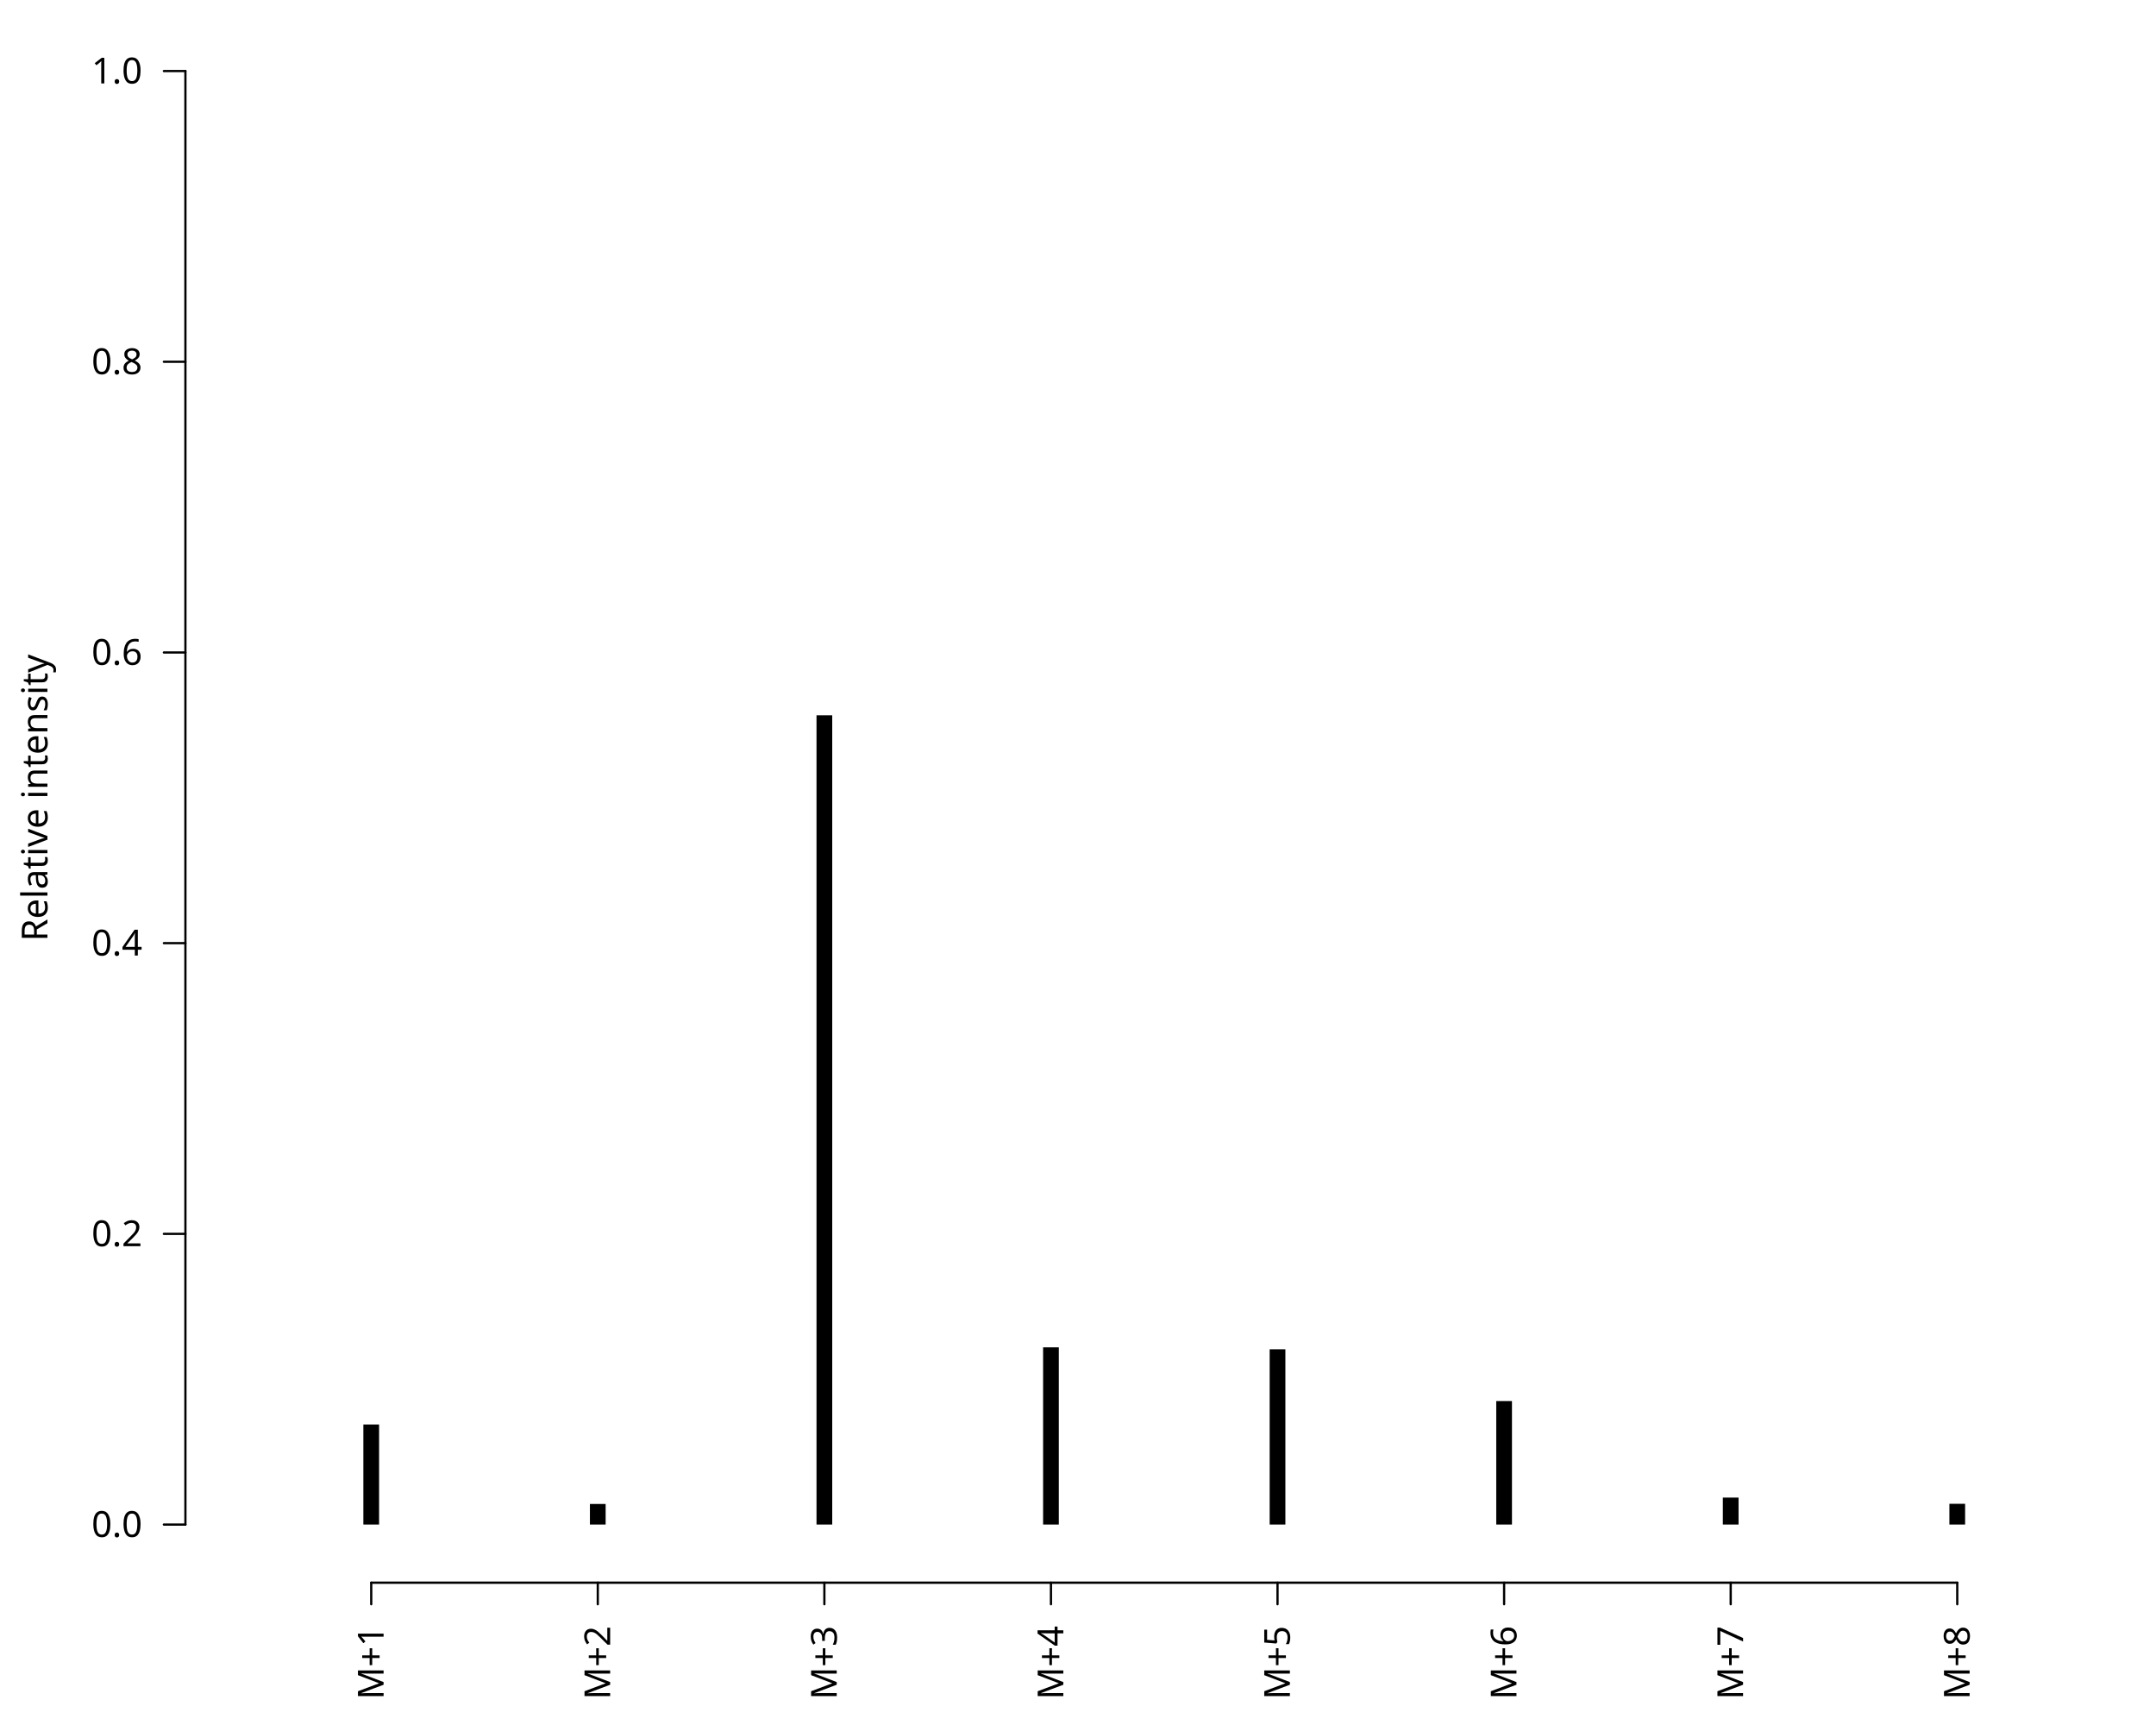
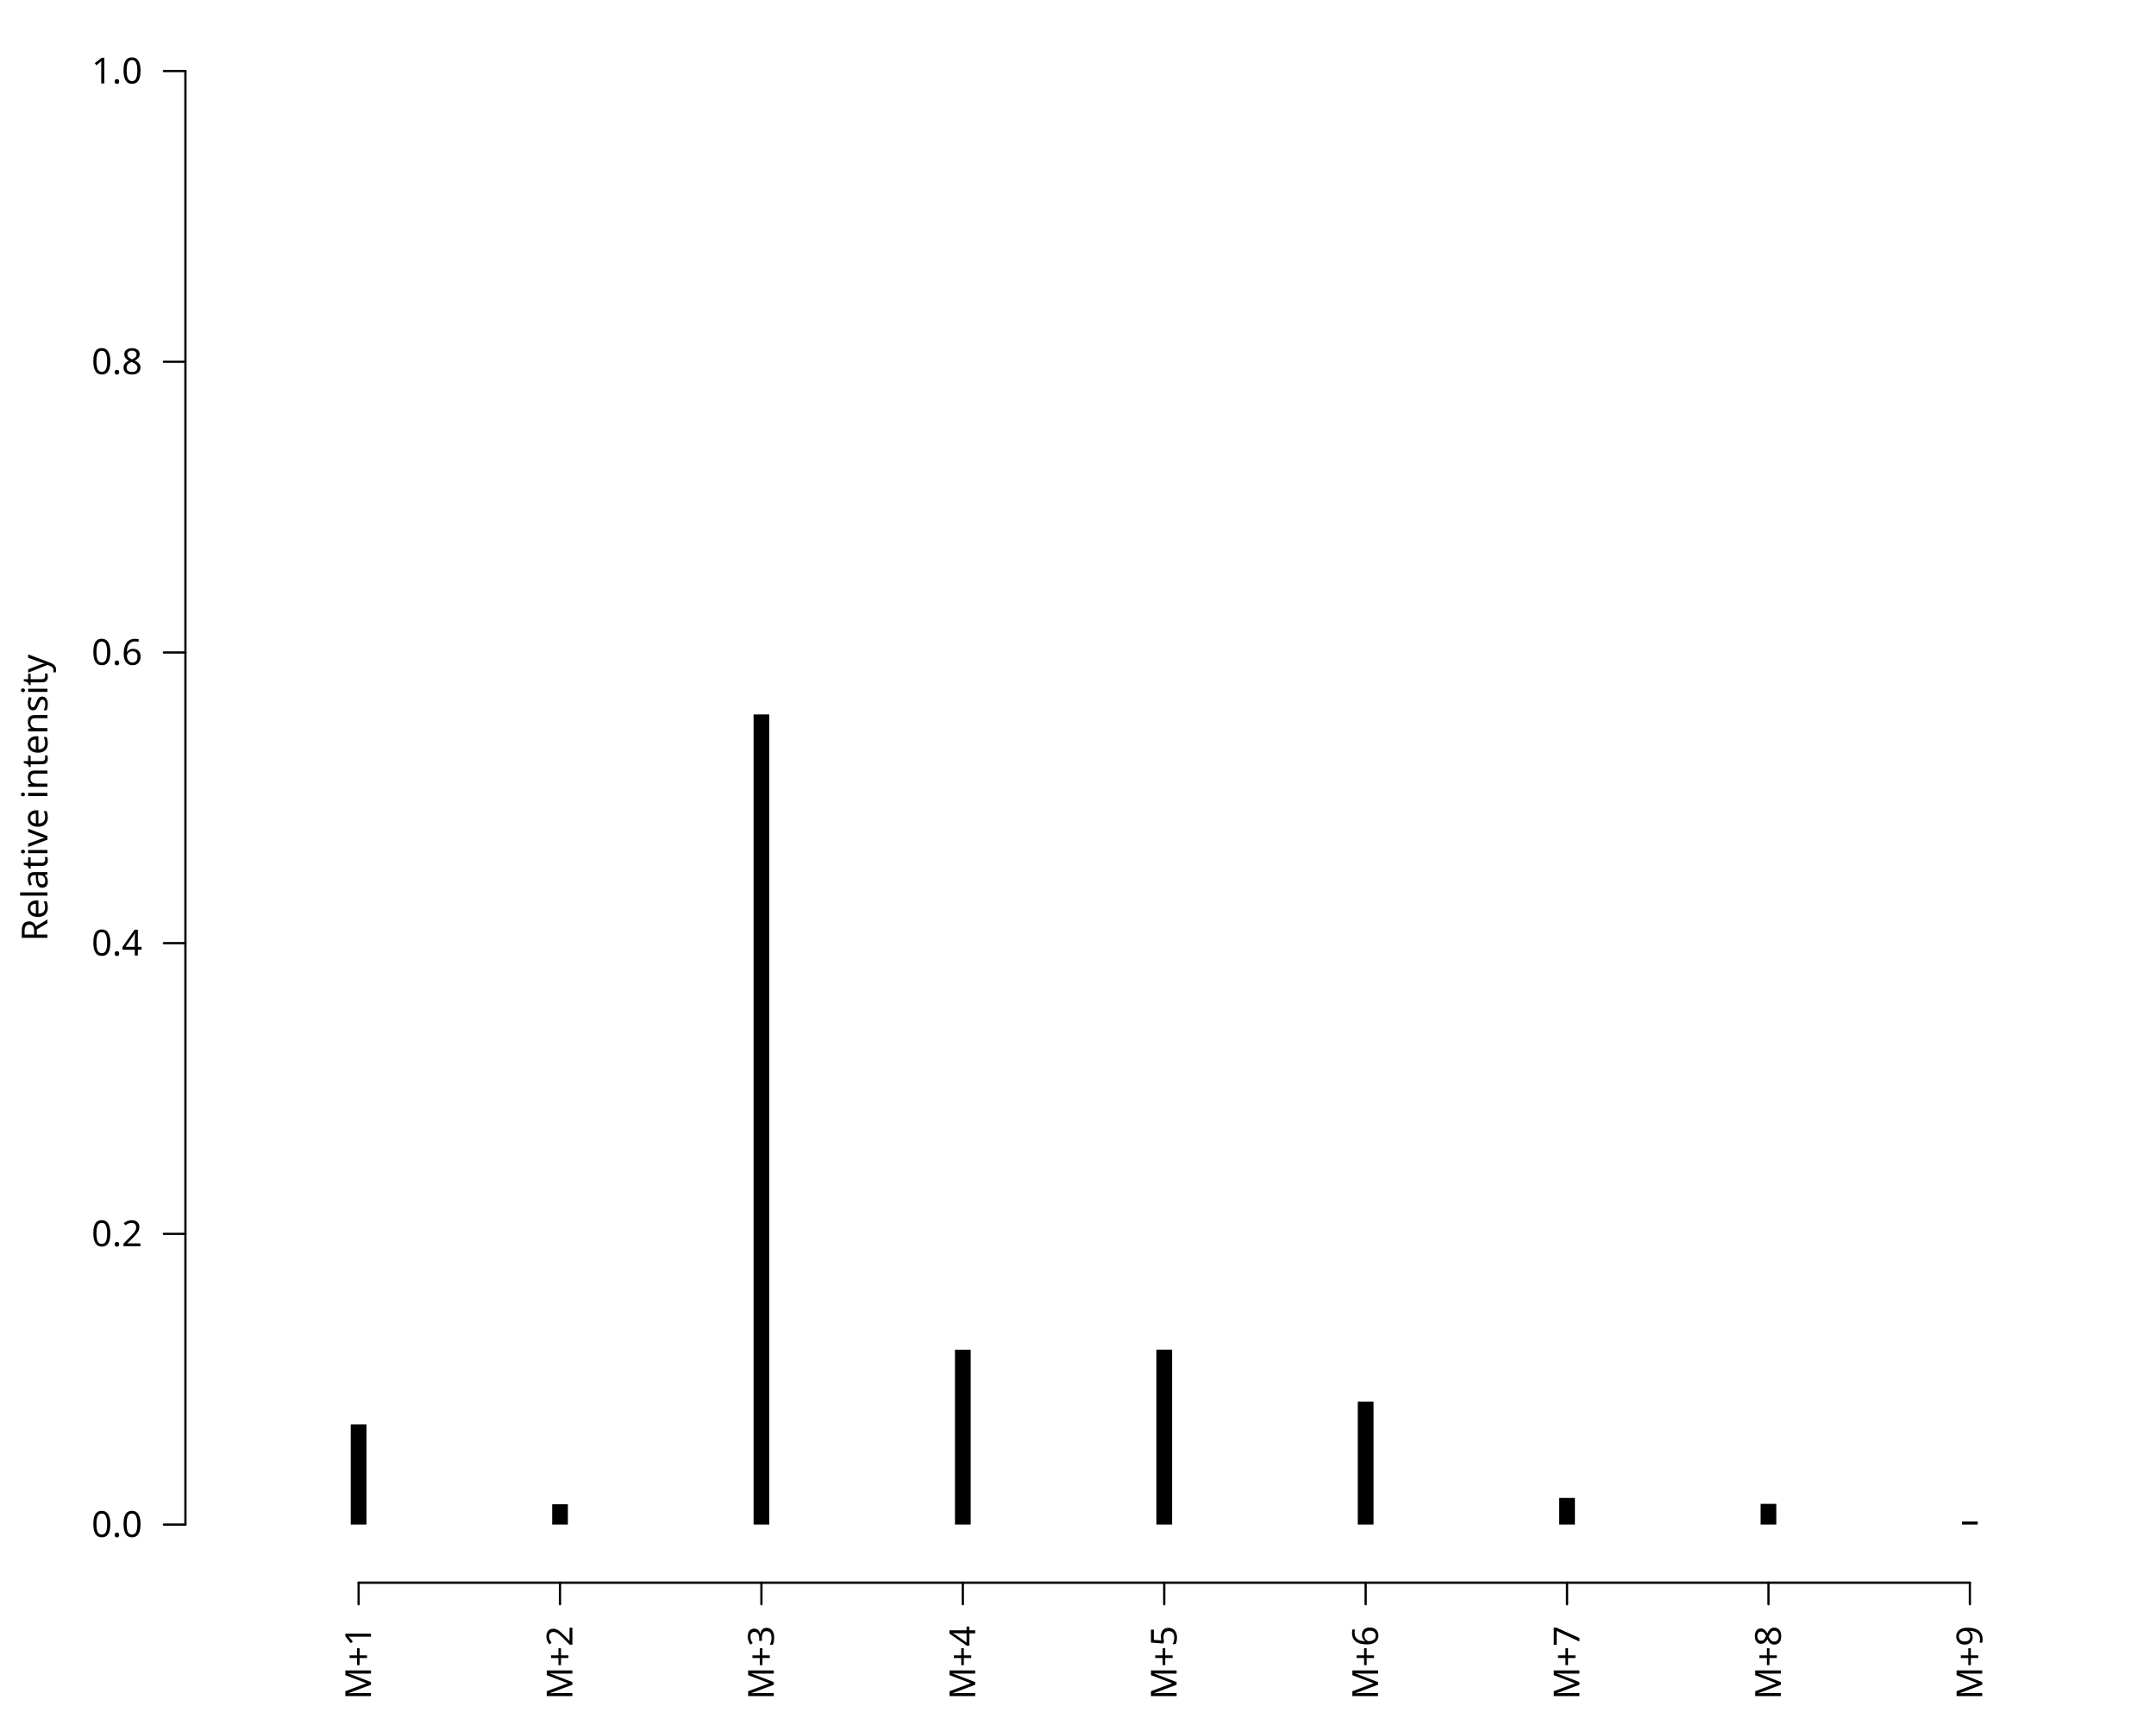
<svg xmlns="http://www.w3.org/2000/svg" class="svglite" data-engine-version="2.0" width="720.00pt" height="576.00pt" viewBox="0 0 720.00 576.00">
  <defs>
    <style type="text/css">
    .svglite line, .svglite polyline, .svglite polygon, .svglite path, .svglite rect, .svglite circle {
      fill: none;
      stroke: #000000;
      stroke-linecap: round;
      stroke-linejoin: round;
      stroke-miterlimit: 10.00;
    }
  </style>
  </defs>
  <rect width="100%" height="100%" style="stroke: none; fill: #FFFFFF;" />
  <defs>
    <clipPath id="cpMC4wMHw3MjAuMDB8MC4wMHw1NzYuMDA=">
      <rect x="0.00" y="0.00" width="720.00" height="576.00" />
    </clipPath>
  </defs>
  <g clip-path="url(#cpMC4wMHw3MjAuMDB8MC4wMHw1NzYuMDA=)">
</g>
  <defs>
    <clipPath id="cpNjEuOTJ8NzE1LjY4fDQuMzJ8NTI4LjQ4">
      <rect x="61.92" y="4.32" width="653.76" height="524.16" />
    </clipPath>
  </defs>
  <g clip-path="url(#cpNjEuOTJ8NzE1LjY4fDQuMzJ8NTI4LjQ4)">
-     <line x1="123.97" y1="509.07" x2="123.97" y2="475.67" style="stroke-width: 5.25; stroke-linecap: butt;" />
-     <line x1="199.63" y1="509.07" x2="199.63" y2="502.20" style="stroke-width: 5.25; stroke-linecap: butt;" />
-     <line x1="275.30" y1="509.07" x2="275.30" y2="238.84" style="stroke-width: 5.25; stroke-linecap: butt;" />
-     <line x1="350.97" y1="509.07" x2="350.97" y2="449.90" style="stroke-width: 5.25; stroke-linecap: butt;" />
-     <line x1="426.63" y1="509.07" x2="426.63" y2="450.55" style="stroke-width: 5.25; stroke-linecap: butt;" />
-     <line x1="502.30" y1="509.07" x2="502.30" y2="467.83" style="stroke-width: 5.25; stroke-linecap: butt;" />
-     <line x1="577.97" y1="509.07" x2="577.97" y2="500.07" style="stroke-width: 5.25; stroke-linecap: butt;" />
-     <line x1="653.63" y1="509.07" x2="653.63" y2="502.13" style="stroke-width: 5.25; stroke-linecap: butt;" />
+     <line x1="119.76" y1="509.07" x2="119.76" y2="475.63" style="stroke-width: 5.25; stroke-linecap: butt;" />
+     <line x1="187.02" y1="509.07" x2="187.02" y2="502.30" style="stroke-width: 5.25; stroke-linecap: butt;" />
+     <line x1="254.28" y1="509.07" x2="254.28" y2="238.56" style="stroke-width: 5.25; stroke-linecap: butt;" />
+     <line x1="321.54" y1="509.07" x2="321.54" y2="450.69" style="stroke-width: 5.25; stroke-linecap: butt;" />
+     <line x1="388.80" y1="509.07" x2="388.80" y2="450.67" style="stroke-width: 5.25; stroke-linecap: butt;" />
+     <line x1="456.06" y1="509.07" x2="456.06" y2="468.03" style="stroke-width: 5.25; stroke-linecap: butt;" />
+     <line x1="523.32" y1="509.07" x2="523.32" y2="500.17" style="stroke-width: 5.25; stroke-linecap: butt;" />
+     <line x1="590.58" y1="509.07" x2="590.58" y2="502.16" style="stroke-width: 5.25; stroke-linecap: butt;" />
+     <line x1="657.84" y1="509.07" x2="657.84" y2="508.05" style="stroke-width: 5.25; stroke-linecap: butt;" />
  </g>
  <g clip-path="url(#cpMC4wMHw3MjAuMDB8MC4wMHw1NzYuMDA=)">
    <text transform="translate(15.84,266.40) rotate(-90)" text-anchor="middle" style="font-size: 12.00px; font-family: sans;" textLength="90.72px" lengthAdjust="spacingAndGlyphs">Relative intensity</text>
-     <line x1="123.97" y1="528.48" x2="653.63" y2="528.48" style="stroke-width: 0.75;" />
-     <line x1="123.97" y1="528.48" x2="123.97" y2="535.68" style="stroke-width: 0.75;" />
-     <line x1="199.63" y1="528.48" x2="199.63" y2="535.68" style="stroke-width: 0.75;" />
-     <line x1="275.30" y1="528.48" x2="275.30" y2="535.68" style="stroke-width: 0.75;" />
-     <line x1="350.97" y1="528.48" x2="350.97" y2="535.68" style="stroke-width: 0.75;" />
-     <line x1="426.63" y1="528.48" x2="426.63" y2="535.68" style="stroke-width: 0.75;" />
-     <line x1="502.30" y1="528.48" x2="502.30" y2="535.68" style="stroke-width: 0.75;" />
-     <line x1="577.97" y1="528.48" x2="577.97" y2="535.68" style="stroke-width: 0.75;" />
-     <line x1="653.63" y1="528.48" x2="653.63" y2="535.68" style="stroke-width: 0.75;" />
-     <text transform="translate(128.10,542.88) rotate(-90)" text-anchor="end" style="font-size: 12.00px; font-family: sans;" textLength="23.69px" lengthAdjust="spacingAndGlyphs">M+1</text>
-     <text transform="translate(203.76,542.88) rotate(-90)" text-anchor="end" style="font-size: 12.00px; font-family: sans;" textLength="23.69px" lengthAdjust="spacingAndGlyphs">M+2</text>
-     <text transform="translate(279.43,542.88) rotate(-90)" text-anchor="end" style="font-size: 12.00px; font-family: sans;" textLength="23.69px" lengthAdjust="spacingAndGlyphs">M+3</text>
-     <text transform="translate(355.10,542.88) rotate(-90)" text-anchor="end" style="font-size: 12.00px; font-family: sans;" textLength="23.69px" lengthAdjust="spacingAndGlyphs">M+4</text>
-     <text transform="translate(430.76,542.88) rotate(-90)" text-anchor="end" style="font-size: 12.00px; font-family: sans;" textLength="23.69px" lengthAdjust="spacingAndGlyphs">M+5</text>
-     <text transform="translate(506.43,542.88) rotate(-90)" text-anchor="end" style="font-size: 12.00px; font-family: sans;" textLength="23.69px" lengthAdjust="spacingAndGlyphs">M+6</text>
-     <text transform="translate(582.10,542.88) rotate(-90)" text-anchor="end" style="font-size: 12.00px; font-family: sans;" textLength="23.69px" lengthAdjust="spacingAndGlyphs">M+7</text>
-     <text transform="translate(657.76,542.88) rotate(-90)" text-anchor="end" style="font-size: 12.00px; font-family: sans;" textLength="23.69px" lengthAdjust="spacingAndGlyphs">M+8</text>
+     <line x1="119.76" y1="528.48" x2="657.84" y2="528.48" style="stroke-width: 0.75;" />
+     <line x1="119.76" y1="528.48" x2="119.76" y2="535.68" style="stroke-width: 0.75;" />
+     <line x1="187.02" y1="528.48" x2="187.02" y2="535.68" style="stroke-width: 0.75;" />
+     <line x1="254.28" y1="528.48" x2="254.28" y2="535.68" style="stroke-width: 0.75;" />
+     <line x1="321.54" y1="528.48" x2="321.54" y2="535.68" style="stroke-width: 0.75;" />
+     <line x1="388.80" y1="528.48" x2="388.80" y2="535.68" style="stroke-width: 0.75;" />
+     <line x1="456.06" y1="528.48" x2="456.06" y2="535.68" style="stroke-width: 0.75;" />
+     <line x1="523.32" y1="528.48" x2="523.32" y2="535.68" style="stroke-width: 0.75;" />
+     <line x1="590.58" y1="528.48" x2="590.58" y2="535.68" style="stroke-width: 0.75;" />
+     <line x1="657.84" y1="528.48" x2="657.84" y2="535.68" style="stroke-width: 0.75;" />
+     <text transform="translate(123.89,542.88) rotate(-90)" text-anchor="end" style="font-size: 12.00px; font-family: sans;" textLength="23.69px" lengthAdjust="spacingAndGlyphs">M+1</text>
+     <text transform="translate(191.15,542.88) rotate(-90)" text-anchor="end" style="font-size: 12.00px; font-family: sans;" textLength="23.69px" lengthAdjust="spacingAndGlyphs">M+2</text>
+     <text transform="translate(258.41,542.88) rotate(-90)" text-anchor="end" style="font-size: 12.00px; font-family: sans;" textLength="23.69px" lengthAdjust="spacingAndGlyphs">M+3</text>
+     <text transform="translate(325.67,542.88) rotate(-90)" text-anchor="end" style="font-size: 12.00px; font-family: sans;" textLength="23.69px" lengthAdjust="spacingAndGlyphs">M+4</text>
+     <text transform="translate(392.93,542.88) rotate(-90)" text-anchor="end" style="font-size: 12.00px; font-family: sans;" textLength="23.69px" lengthAdjust="spacingAndGlyphs">M+5</text>
+     <text transform="translate(460.19,542.88) rotate(-90)" text-anchor="end" style="font-size: 12.00px; font-family: sans;" textLength="23.69px" lengthAdjust="spacingAndGlyphs">M+6</text>
+     <text transform="translate(527.45,542.88) rotate(-90)" text-anchor="end" style="font-size: 12.00px; font-family: sans;" textLength="23.69px" lengthAdjust="spacingAndGlyphs">M+7</text>
+     <text transform="translate(594.71,542.88) rotate(-90)" text-anchor="end" style="font-size: 12.00px; font-family: sans;" textLength="23.69px" lengthAdjust="spacingAndGlyphs">M+8</text>
+     <text transform="translate(661.97,542.88) rotate(-90)" text-anchor="end" style="font-size: 12.00px; font-family: sans;" textLength="23.69px" lengthAdjust="spacingAndGlyphs">M+9</text>
    <line x1="61.92" y1="509.07" x2="61.92" y2="23.73" style="stroke-width: 0.75;" />
    <line x1="61.92" y1="509.07" x2="54.72" y2="509.07" style="stroke-width: 0.75;" />
    <line x1="61.92" y1="412.00" x2="54.72" y2="412.00" style="stroke-width: 0.75;" />
    <line x1="61.92" y1="314.93" x2="54.72" y2="314.93" style="stroke-width: 0.75;" />
    <line x1="61.92" y1="217.87" x2="54.72" y2="217.87" style="stroke-width: 0.75;" />
    <line x1="61.92" y1="120.80" x2="54.72" y2="120.80" style="stroke-width: 0.75;" />
    <line x1="61.92" y1="23.73" x2="54.72" y2="23.73" style="stroke-width: 0.75;" />
    <text x="47.52" y="513.20" text-anchor="end" style="font-size: 12.00px; font-family: sans;" textLength="16.68px" lengthAdjust="spacingAndGlyphs">0.0</text>
    <text x="47.52" y="416.13" text-anchor="end" style="font-size: 12.00px; font-family: sans;" textLength="16.68px" lengthAdjust="spacingAndGlyphs">0.2</text>
    <text x="47.52" y="319.06" text-anchor="end" style="font-size: 12.00px; font-family: sans;" textLength="16.68px" lengthAdjust="spacingAndGlyphs">0.4</text>
    <text x="47.52" y="222.00" text-anchor="end" style="font-size: 12.00px; font-family: sans;" textLength="16.68px" lengthAdjust="spacingAndGlyphs">0.6</text>
    <text x="47.52" y="124.93" text-anchor="end" style="font-size: 12.00px; font-family: sans;" textLength="16.68px" lengthAdjust="spacingAndGlyphs">0.8</text>
    <text x="47.52" y="27.86" text-anchor="end" style="font-size: 12.00px; font-family: sans;" textLength="16.68px" lengthAdjust="spacingAndGlyphs">1.0</text>
  </g>
</svg>
